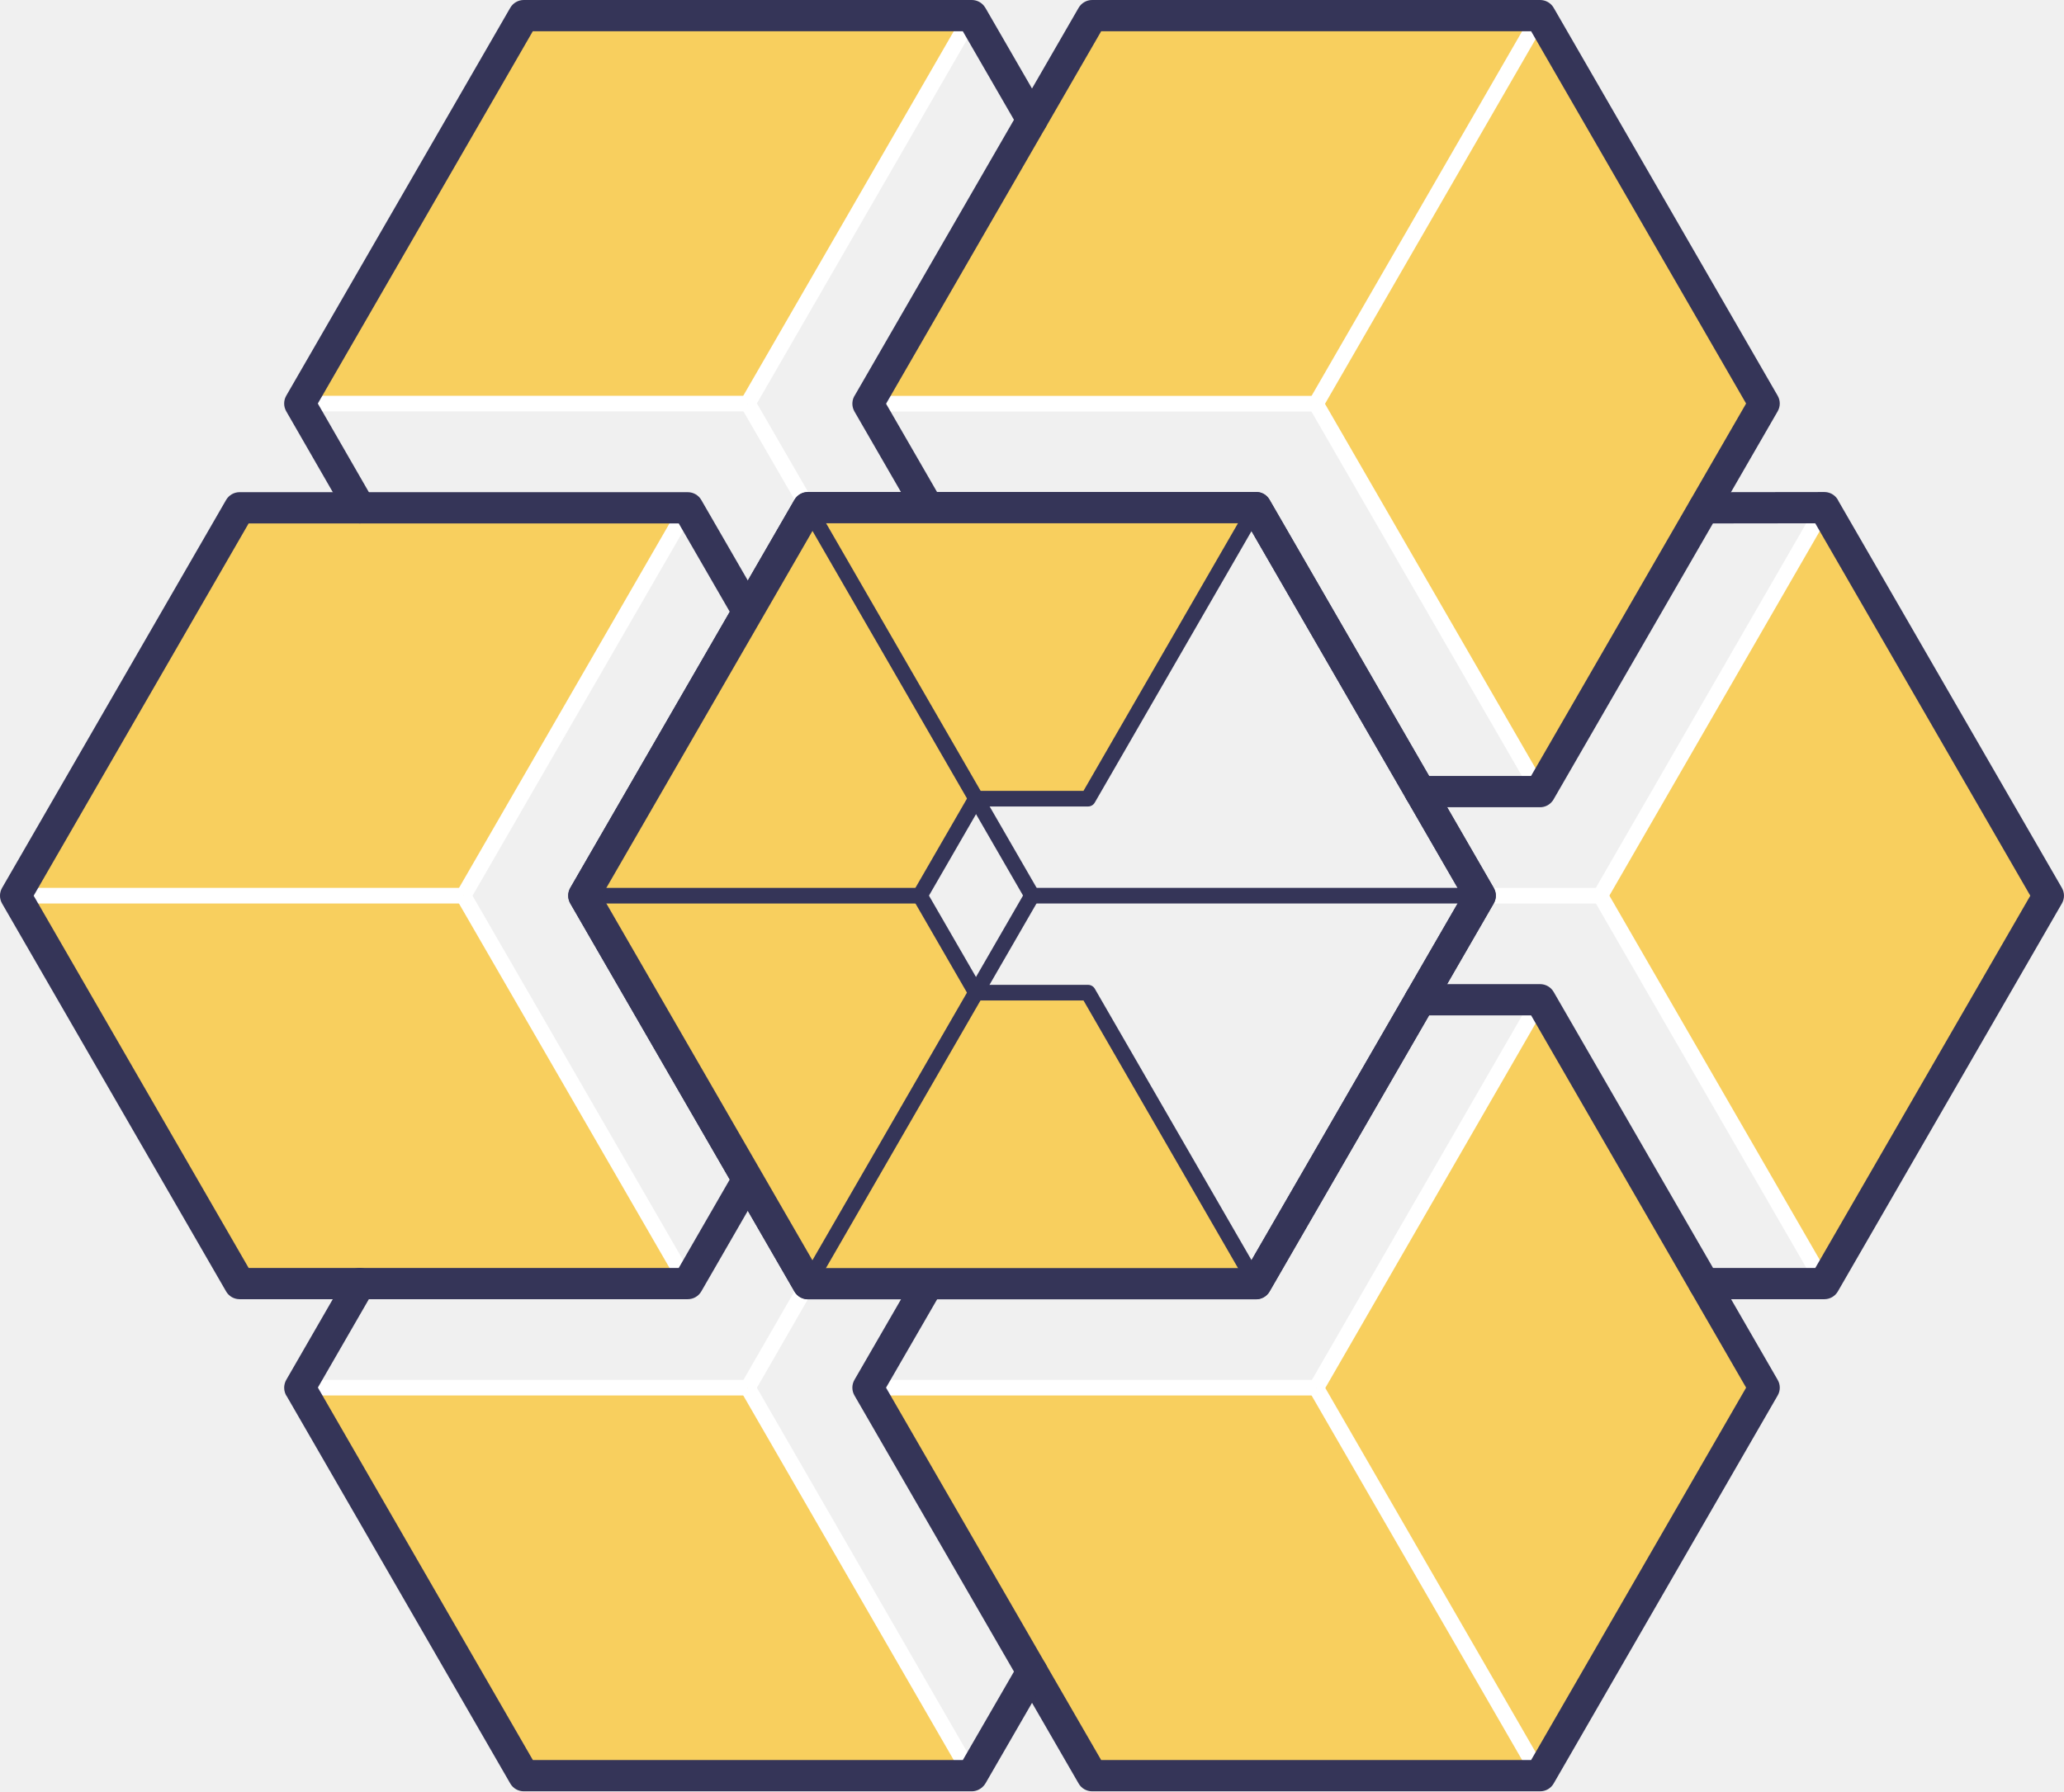
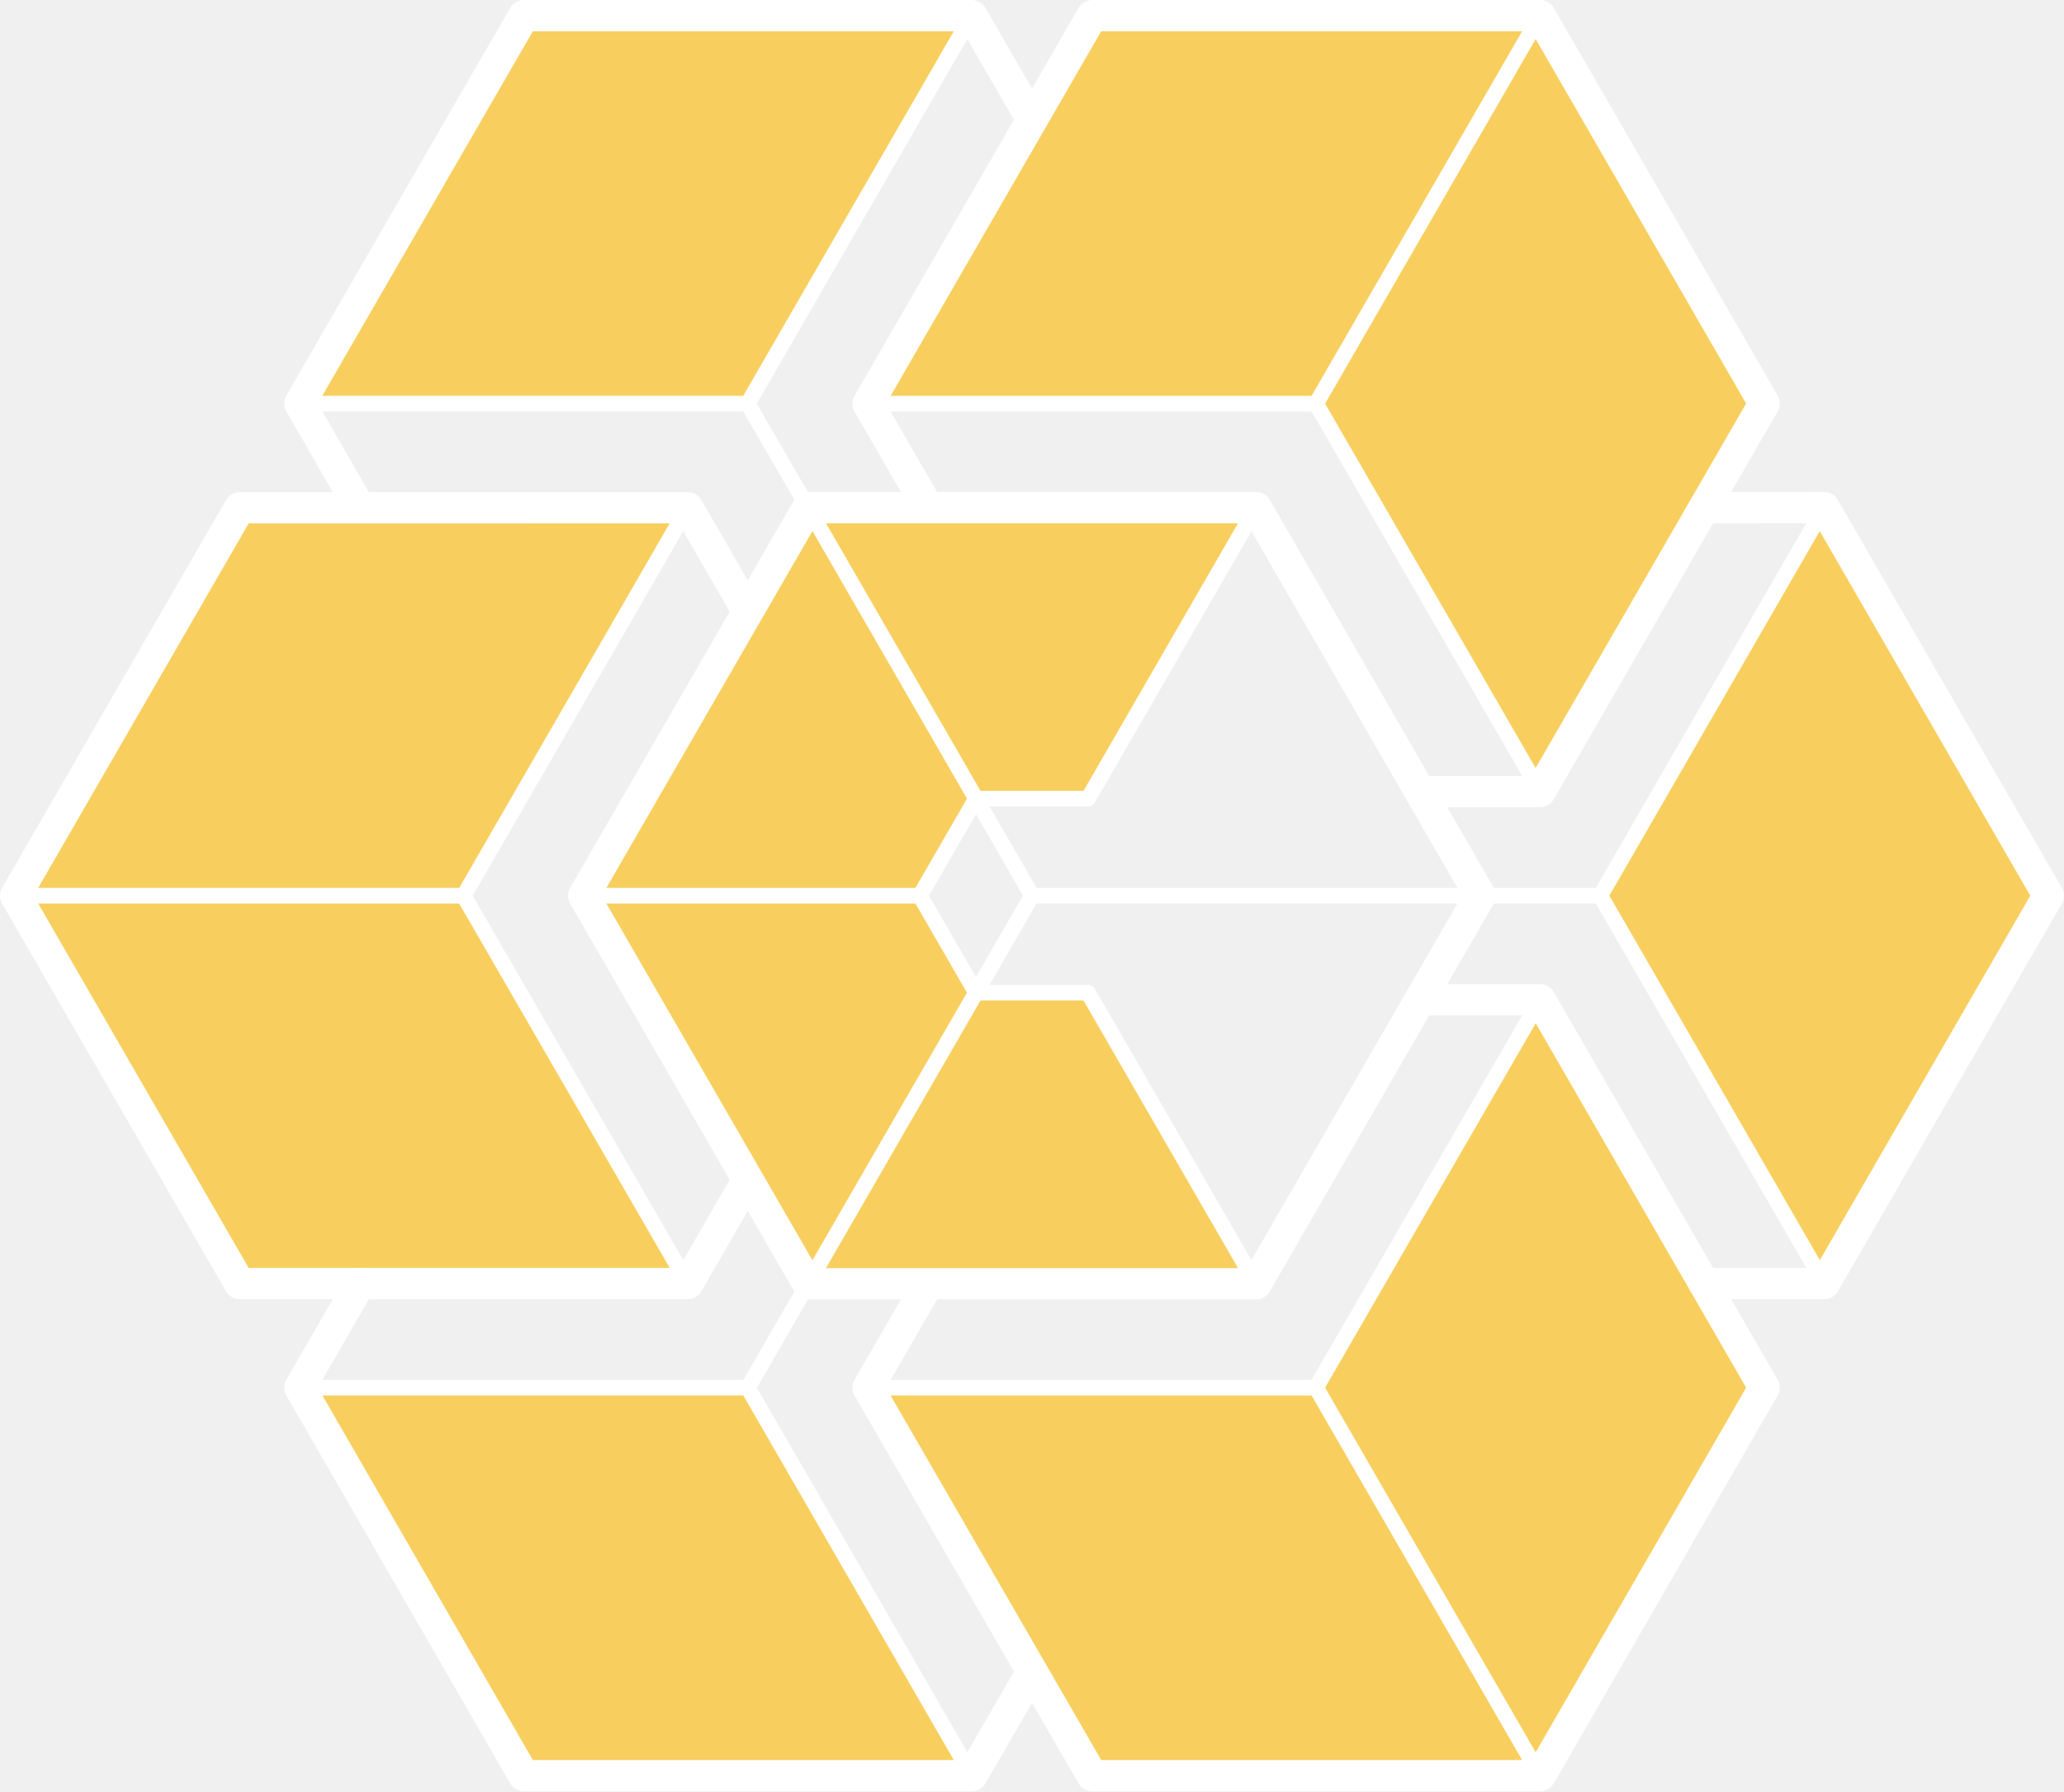
- <svg xmlns="http://www.w3.org/2000/svg" version="1.1" id="Layer_1" x="0px" y="0px" width="132.04px" height="114.619px" viewBox="120.535 128.803 132.04 114.619" enable-background="new 120.535 128.803 132.04 114.619" xml:space="preserve">
-   <g id="logo">
-     <g id="blockchain">
-       <g>
-         <polygon fill="#F8CF5E" points="237.243,161.293 251.573,186.114 237.243,210.934 222.913,186.114    " />
-         <polygon fill="#F8CF5E" points="229.555,210.934 233.404,217.594 229.555,224.252 233.395,217.594    " />
-         <polygon fill="#F8CF5E" points="219.062,129.803 233.395,154.623 219.062,179.444 204.734,154.634 204.732,154.623    " />
-         <polygon fill="#F8CF5E" points="229.555,210.934 233.395,217.594 229.555,224.252 219.062,242.422 204.734,217.604      204.732,217.594 219.062,192.773    " />
-         <polygon fill="#F8CF5E" points="229.555,161.293 219.073,179.453 219.062,179.444 233.395,154.623    " />
-         <polygon fill="#F8CF5E" points="219.062,129.803 204.732,154.623 176.073,154.623 186.554,136.463 190.402,129.803    " />
-         <polygon fill="#F8CF5E" points="204.734,217.604 219.062,242.422 190.402,242.422 186.554,235.766 176.063,217.594    " />
-         <polygon fill="#F8CF5E" points="200.884,161.284 179.913,161.294 179.913,161.284    " />
-         <polygon fill="#F8CF5E" points="182.714,242.414 182.714,242.422 182.704,242.422    " />
-         <polygon fill="#F8CF5E" points="182.704,129.803 182.714,129.803 182.714,129.815    " />
-         <polygon fill="#F8CF5E" points="182.714,129.815 173.624,145.543 182.704,129.803    " />
-         <polygon fill="#F8CF5E" points="182.704,129.803 173.624,145.543 168.374,154.623 139.714,154.623 154.044,129.803    " />
-         <polygon fill="#F8CF5E" points="168.374,217.594 182.704,242.422 154.044,242.422 146.144,228.732 139.724,217.604    " />
-         <polygon fill="#F8CF5E" points="179.913,161.284 179.913,161.294 172.224,161.293 179.903,161.284    " />
-         <polygon fill="#F8CF5E" points="168.374,167.944 172.224,161.293 168.374,167.954    " />
-         <polygon fill="#F8CF5E" points="168.374,217.594 168.384,217.594 182.714,242.414 182.704,242.422    " />
-         <polygon fill="#F8CF5E" points="164.534,161.294 150.204,186.114 150.194,186.114    " />
-         <polygon fill="#F8CF5E" points="164.534,210.934 164.534,210.943 143.554,210.934 164.524,210.934    " />
-         <polygon fill="#F8CF5E" points="159.284,201.855 164.524,210.934 143.554,210.934 135.864,210.934 121.534,186.114      150.194,186.114    " />
-         <polygon fill="#F8CF5E" points="150.194,186.114 150.204,186.114 159.284,201.855    " />
-         <polygon fill="#F8CF5E" points="146.144,228.732 139.714,217.604 139.724,217.604    " />
-         <polygon fill="#F8CF5E" points="143.554,161.294 143.563,161.293 164.534,161.294 150.194,186.114 121.534,186.114      135.864,161.293    " />
-         <polygon fill="#F8CF5E" points="143.554,161.294 135.864,161.293 135.874,161.284    " />
-       </g>
-       <g>
-         <rect x="211.397" y="190.849" transform="matrix(0.8663 0.4996 -0.4996 0.8663 130.85 -78.4231)" fill="#FFFFFF" width="0.999" height="28.658" />
-         <rect x="176.063" y="217.094" fill="#FFFFFF" width="28.669" height="1" />
-         <polygon fill="#FFFFFF" points="218.631,242.672 204.248,217.762 204.236,217.654 204.745,217.598 205.167,217.354      219.496,242.172    " />
-         <polygon fill="#FFFFFF" points="223.346,186.364 222.48,185.864 236.93,160.822 237.184,160.796 237.238,161.297      237.666,161.544    " />
-         <rect x="215.225" y="185.614" fill="#FFFFFF" width="7.688" height="1" />
-         <rect x="215.746" y="198.023" transform="matrix(0.5 0.866 -0.866 0.5 286.9609 -99.9909)" fill="#FFFFFF" width="28.66" height="0.999" />
-         <rect x="166.466" y="157.466" transform="matrix(0.5006 0.8657 -0.8657 0.5006 221.8132 -68.5441)" fill="#FFFFFF" width="7.692" height="1" />
-         <polygon fill="#FFFFFF" points="205.166,154.873 204.741,154.627 204.236,154.679 204.221,154.51 204.301,154.373      218.631,129.553 219.496,130.053    " />
-         <polygon fill="#FFFFFF" points="204.734,155.134 176.083,155.133 176.063,154.133 204.734,154.134    " />
-         <rect x="197.568" y="166.538" transform="matrix(0.5001 0.866 -0.866 0.5001 250.5696 -99.9924)" fill="#FFFFFF" width="28.653" height="0.999" />
-         <polygon fill="#FFFFFF" points="168.807,154.874 168.383,154.628 167.874,154.634 167.874,154.489 182.271,129.553      183.137,130.053    " />
-         <rect x="139.714" y="154.128" fill="#FFFFFF" width="28.66" height="1" />
-         <rect x="156.872" y="159.361" transform="matrix(0.866 0.5 -0.5 0.866 107.9247 -55.4138)" fill="#FFFFFF" width="0.999" height="28.667" />
-         <rect x="121.534" y="185.614" fill="#FFFFFF" width="28.66" height="1" />
-         <rect x="143.016" y="198.018" transform="matrix(0.5002 0.8659 -0.8659 0.5002 250.5388 -37.0316)" fill="#FFFFFF" width="28.666" height="1" />
-         <rect x="169.81" y="210.417" transform="matrix(0.8666 0.499 -0.499 0.8666 129.6287 -56.4013)" fill="#FFFFFF" width="1" height="7.693" />
-         <polygon fill="#FFFFFF" points="168.374,218.094 139.724,218.094 139.714,217.094 168.374,217.094    " />
-         <rect x="161.21" y="229.51" transform="matrix(0.4999 0.8661 -0.8661 0.4999 286.9978 -37.0067)" fill="#FFFFFF" width="28.667" height="1" />
-         <path fill="#353558" d="M143.555,162.294c-0.346,0-0.683-0.18-0.868-0.501l-3.84-6.671c-0.178-0.31-0.178-0.69,0-0.999     l14.33-24.82c0.179-0.31,0.509-0.5,0.866-0.5h28.66c0.304,0,0.591,0.138,0.781,0.375c0.032,0.039,0.07,0.093,0.095,0.137     l3.84,6.648c0.276,0.478,0.112,1.09-0.366,1.366c-0.478,0.277-1.09,0.113-1.366-0.366l-3.559-6.161H154.62l-13.753,23.821     l3.552,6.171c0.275,0.479,0.111,1.09-0.368,1.366C143.896,162.251,143.724,162.294,143.555,162.294z" />
-         <path fill="#353558" d="M237.243,211.934h-7.688c-0.553,0-1-0.447-1-1c0-0.551,0.447-1,1-1h7.111l13.753-23.818l-13.758-23.829     l-7.106,0.009l0,0c-0.553,0-1-0.447-1-0.999c-0.002-0.552,0.445-1.001,0.998-1.001l7.689-0.01h0.001     c0.265,0,0.521,0.105,0.707,0.292c0.085,0.085,0.153,0.185,0.202,0.293l14.287,24.744c0.179,0.311,0.179,0.691,0,1l-14.33,24.819     C237.932,211.744,237.602,211.934,237.243,211.934z" />
-         <path fill="#353558" d="M219.062,243.422h-28.66c-0.356,0-0.688-0.189-0.864-0.498l-14.341-24.83c-0.179-0.309-0.178-0.689,0-1     l3.85-6.66c0.275-0.479,0.887-0.643,1.366-0.365c0.478,0.277,0.642,0.891,0.365,1.367l-3.561,6.16l13.762,23.826h27.506     l13.754-23.828l-13.754-23.82h-7.11c-0.554,0-1-0.445-1-1c0-0.551,0.446-1,1-1h7.688c0.356,0,0.688,0.191,0.865,0.5l14.33,24.822     c0.18,0.309,0.18,0.689,0,0.998l-14.33,24.828C219.751,243.232,219.421,243.422,219.062,243.422z" />
-         <path fill="#353558" d="M219.062,180.455L219.062,180.455l-7.688-0.001c-0.554,0-1-0.448-1-1c0-0.552,0.448-1,1-1l0,0     l7.106,0.001l13.758-23.832l-13.752-23.82H190.98l-13.76,23.834l3.498,6.059c0.122,0.165,0.195,0.368,0.195,0.588     c0,0.552-0.448,1.005-1,1.005c-0.27,0-0.514-0.105-0.694-0.277c-0.071-0.066-0.132-0.143-0.182-0.228l-3.84-6.65     c-0.195-0.339-0.174-0.755,0.044-1.069l14.296-24.762c0.179-0.309,0.509-0.5,0.865-0.5h28.66c0.356,0,0.688,0.19,0.867,0.5     l14.328,24.82c0.18,0.31,0.18,0.69,0,1l-14.303,24.774c-0.048,0.096-0.109,0.184-0.188,0.26     C219.583,180.344,219.329,180.455,219.062,180.455z" />
-         <path fill="#353558" d="M164.534,211.934h-28.67c-0.357,0-0.688-0.188-0.866-0.5l-14.33-24.818c-0.178-0.309-0.178-0.689,0-1     l14.33-24.821c0.179-0.31,0.509-0.5,0.866-0.5l0,0l28.67,0.001c0.357,0,0.688,0.19,0.866,0.5l3.84,6.65     c0.087,0.152,0.134,0.324,0.134,0.5c0,0.552-0.448,1.005-1,1.005c-0.405,0-0.753-0.238-0.911-0.582l-3.506-6.073l-27.516-0.001     l-13.752,23.821l13.752,23.818h27.515l3.551-6.158c0.275-0.479,0.887-0.645,1.366-0.365s0.643,0.889,0.367,1.365l-3.84,6.658     C165.222,211.744,164.892,211.934,164.534,211.934z" />
-         <path fill="#353558" d="M200.884,211.934h-28.66c-0.357,0-0.688-0.188-0.866-0.5l-3.802-6.584     c-0.017-0.021-0.033-0.049-0.047-0.074l-10.49-18.162c-0.179-0.309-0.179-0.69,0-1l14.34-24.821c0.179-0.309,0.509-0.5,0.866-0.5     l0,0l7.689,0.001l20.97-0.01c0.001,0,0.001,0,0.001,0c0.357,0,0.688,0.19,0.866,0.5l14.341,24.83     c0.18,0.31,0.18,0.691-0.001,1.001l-14.34,24.818C201.57,211.744,201.241,211.934,200.884,211.934z M172.801,209.934h27.506     l13.764-23.818l-13.764-23.83l-20.393,0.01l-7.113-0.001l-13.762,23.822l10.152,17.573c0.034,0.045,0.063,0.096,0.089,0.146     L172.801,209.934z" />
-         <path fill="#353558" d="M182.704,243.422h-28.66c-0.357,0-0.688-0.189-0.866-0.5l-14.269-24.729     c-0.122-0.166-0.195-0.369-0.195-0.59c0-0.174,0.046-0.357,0.134-0.508l3.84-6.66c0.275-0.479,0.888-0.646,1.366-0.367     c0.479,0.273,0.643,0.887,0.367,1.365l-3.55,6.154l13.751,23.832h27.51l3.557-6.154c0.275-0.479,0.888-0.646,1.366-0.365     c0.479,0.273,0.643,0.887,0.366,1.365l-3.84,6.646c-0.052,0.09-0.119,0.172-0.197,0.24     C183.199,243.322,182.951,243.422,182.704,243.422z" />
-       </g>
+ <svg xmlns="http://www.w3.org/2000/svg" version="1.1" id="Layer_1" x="0px" y="0px" width="132.04px" height="114.619px" viewBox="0 0 132.04 114.619" enable-background="new 0 0 132.04 114.619" xml:space="preserve">
+   <g id="blockchain">
+     <g>
+       <polygon fill="#F8CF5E" points="116.708,32.49 131.04,57.312 116.708,82.131 102.377,57.312   " />
+       <polygon fill="#F8CF5E" points="109.021,82.131 112.872,88.791 109.019,95.449 112.859,88.791   " />
+       <polygon fill="#F8CF5E" points="98.529,1 112.859,25.82 98.529,50.642 84.202,25.831 84.2,25.82   " />
+       <polygon fill="#F8CF5E" points="109.021,82.131 112.859,88.791 109.019,95.449 98.529,113.619 84.202,88.801 84.2,88.791     98.529,63.972   " />
+       <polygon fill="#F8CF5E" points="109.019,32.491 98.54,50.65 98.529,50.642 112.859,25.82   " />
+       <polygon fill="#F8CF5E" points="98.529,1 84.2,25.82 55.539,25.82 66.019,7.661 69.87,1   " />
+       <polygon fill="#F8CF5E" points="84.202,88.801 98.529,113.619 69.87,113.619 66.019,106.963 55.529,88.791   " />
+       <polygon fill="#F8CF5E" points="80.349,32.481 59.378,32.491 59.378,32.481   " />
+       <polygon fill="#F8CF5E" points="62.179,113.61 62.179,113.619 62.169,113.619   " />
+       <polygon fill="#F8CF5E" points="62.169,1 62.179,1.001 62.179,1.013   " />
+       <polygon fill="#F8CF5E" points="62.179,1.013 53.089,16.74 62.169,1   " />
+       <polygon fill="#F8CF5E" points="62.169,1 53.089,16.74 47.839,25.82 19.179,25.82 33.509,1   " />
+       <polygon fill="#F8CF5E" points="47.839,88.791 62.169,113.619 33.509,113.619 25.609,99.931 19.189,88.801   " />
+       <polygon fill="#F8CF5E" points="59.378,32.481 59.378,32.491 51.689,32.49 59.369,32.481   " />
+       <polygon fill="#F8CF5E" points="47.839,39.142 51.689,32.49 47.839,39.151   " />
+       <polygon fill="#F8CF5E" points="47.839,88.791 47.849,88.791 62.179,113.61 62.169,113.619   " />
+       <polygon fill="#F8CF5E" points="44,32.491 29.669,57.312 29.66,57.312   " />
+       <polygon fill="#F8CF5E" points="44,82.131 44,82.142 23.019,82.131 43.99,82.131   " />
+       <polygon fill="#F8CF5E" points="38.75,73.054 43.99,82.131 23.019,82.131 15.33,82.131 1,57.312 29.66,57.312   " />
+       <polygon fill="#F8CF5E" points="29.66,57.312 29.669,57.312 38.75,73.054   " />
+       <polygon fill="#F8CF5E" points="25.609,99.931 19.179,88.801 19.189,88.801   " />
+       <polygon fill="#F8CF5E" points="23.019,32.491 23.029,32.49 44,32.491 29.66,57.312 1,57.312 15.33,32.49   " />
+       <polygon fill="#F8CF5E" points="23.019,32.491 15.33,32.49 15.339,32.481   " />
    </g>
-     <g id="cubits">
-       <polyline fill="#F8CF5E" points="157.883,186.114 172.218,210.943 200.889,210.943 190.139,192.32 182.97,192.32 179.385,186.114       " />
-       <path fill="#353558" d="M200.889,211.443c-0.172,0-0.342-0.09-0.434-0.25L189.85,192.82h-6.877c-0.178,0-0.344-0.094-0.433-0.25    l-3.585-6.206c-0.139-0.239-0.057-0.545,0.183-0.683c0.238-0.139,0.544-0.057,0.683,0.183l3.441,5.956h6.88    c0.178,0,0.344,0.096,0.432,0.25l10.75,18.623c0.14,0.24,0.058,0.545-0.182,0.684    C201.059,211.422,200.973,211.443,200.889,211.443z" />
-       <polyline fill="#F8CF5E" points="179.385,186.114 157.883,186.114 172.218,161.285 200.889,161.285 190.139,179.907     182.97,179.907 179.385,186.114   " />
-       <path fill="#353558" d="M179.384,186.614c-0.084,0-0.17-0.021-0.249-0.067c-0.239-0.138-0.321-0.443-0.183-0.683l3.585-6.207    c0.089-0.155,0.255-0.25,0.433-0.25h6.879l10.604-18.373c0.139-0.239,0.441-0.319,0.686-0.183    c0.236,0.138,0.318,0.444,0.182,0.683l-10.75,18.623c-0.088,0.155-0.254,0.25-0.432,0.25h-6.881l-3.441,5.957    C179.726,186.525,179.558,186.614,179.384,186.614z" />
-       <path fill="#353558" d="M179.385,186.614h-21.502c-0.276,0-0.5-0.224-0.5-0.5c0-0.276,0.224-0.5,0.5-0.5h21.502    c0.276,0,0.5,0.224,0.5,0.5C179.885,186.39,179.662,186.614,179.385,186.614z" />
-       <path fill="#353558" d="M172.218,211.443c-0.085,0-0.171-0.021-0.25-0.066c-0.16-0.093-0.25-0.26-0.25-0.434    c0-0.084,0.021-0.17,0.067-0.25l14.335-24.829c0.138-0.239,0.442-0.321,0.682-0.183c0.16,0.092,0.25,0.26,0.25,0.433    c0,0.085-0.021,0.171-0.066,0.25l-14.334,24.829C172.559,211.354,172.391,211.443,172.218,211.443z" />
-       <rect x="165.058" y="173.201" transform="matrix(0.5 0.866 -0.866 0.5 240.1228 -68.509)" fill="#353558" width="28.669" height="1" />
-       <rect x="186.553" y="185.614" fill="#353558" width="28.671" height="1" />
-       <path fill="#353558" d="M200.889,211.943H172.22c-0.357,0-0.688-0.189-0.865-0.5l-14.336-24.831c-0.178-0.31-0.178-0.69,0-1    l14.336-24.83c0.178-0.31,0.508-0.5,0.865-0.5h28.651c0.389-0.006,0.695,0.174,0.885,0.5l14.336,24.83c0.182,0.31,0.182,0.69,0,1    l-14.336,24.831C201.576,211.754,201.246,211.943,200.889,211.943z M172.796,209.943h27.515l13.76-23.829l-13.76-23.83h-27.515    l-13.758,23.83L172.796,209.943z" />
+     <g>
+       <rect x="90.866" y="62.045" transform="matrix(-0.8658 -0.5003 0.5003 -0.8658 132.2581 188.2165)" fill="#FFFFFF" width="0.999" height="28.659" />
+       <rect x="55.529" y="88.291" fill="#FFFFFF" width="28.671" height="1" />
+       <polygon fill="#FFFFFF" points="98.097,113.869 83.713,88.959 83.704,88.853 84.209,88.795 84.631,88.551 98.961,113.369   " />
+       <polygon fill="#FFFFFF" points="102.812,57.562 101.947,57.062 116.394,32.019 116.65,31.993 116.706,32.494 117.131,32.741   " />
+       <rect x="94.691" y="56.812" fill="#FFFFFF" width="7.688" height="1" />
+       <rect x="95.214" y="69.219" transform="matrix(-0.5 -0.866 0.866 -0.5 103.9417 199.4457)" fill="#FFFFFF" width="28.658" height="0.999" />
+       <rect x="45.921" y="28.659" transform="matrix(-0.5005 -0.8657 0.8657 -0.5005 49.4295 86.8387)" fill="#FFFFFF" width="7.692" height="1" />
+       <polygon fill="#FFFFFF" points="84.631,26.07 84.208,25.825 83.704,25.876 83.687,25.708 83.767,25.57 98.097,0.75 98.961,1.25       " />
+       <polygon fill="#FFFFFF" points="84.202,26.331 55.548,26.331 55.529,25.331 84.202,25.331   " />
+       <rect x="77.037" y="37.732" transform="matrix(-0.5001 -0.8659 0.8659 -0.5001 103.9492 136.4664)" fill="#FFFFFF" width="28.65" height="0.998" />
+       <polygon fill="#FFFFFF" points="48.273,26.071 47.849,25.825 47.339,25.831 47.339,25.687 61.737,0.75 62.603,1.25   " />
+       <rect x="19.179" y="25.326" fill="#FFFFFF" width="28.66" height="1" />
+       <rect x="36.332" y="30.569" transform="matrix(-0.8661 -0.4999 0.4999 -0.8661 46.2833 102.2035)" fill="#FFFFFF" width="1" height="28.665" />
+       <rect x="1" y="56.812" fill="#FFFFFF" width="28.66" height="1" />
+       <rect x="22.496" y="69.225" transform="matrix(-0.5003 -0.8659 0.8659 -0.5003 -5.118 136.4959)" fill="#FFFFFF" width="28.667" height="1" />
+       <rect x="49.268" y="81.617" transform="matrix(-0.8659 -0.5001 0.5001 -0.8659 50.1216 184.3599)" fill="#FFFFFF" width="1" height="7.692" />
+       <polygon fill="#FFFFFF" points="47.839,89.291 19.189,89.291 19.179,88.291 47.839,88.291   " />
+       <rect x="40.671" y="100.707" transform="matrix(-0.4999 -0.8661 0.8661 -0.4999 -5.1535 199.4372)" fill="#FFFFFF" width="28.668" height="1" />
+       <path fill="#FFFFFF" d="M23.021,33.491c-0.347,0-0.684-0.18-0.868-0.501l-3.84-6.671c-0.179-0.31-0.178-0.689,0.001-0.999    L32.644,0.5C32.822,0.19,33.152,0,33.509,0h28.66c0.305,0,0.592,0.138,0.781,0.376c0.031,0.039,0.07,0.092,0.095,0.137    l3.841,6.648c0.274,0.478,0.11,1.09-0.367,1.365c-0.477,0.277-1.09,0.113-1.365-0.365L61.595,2H34.087L20.333,25.821l3.553,6.171    c0.275,0.479,0.111,1.091-0.367,1.366C23.361,33.448,23.189,33.491,23.021,33.491z" />
+       <path fill="#FFFFFF" d="M116.708,83.131h-7.688c-0.553,0-1-0.446-1-1c0-0.551,0.447-1,1-1h7.111l13.752-23.819l-13.758-23.83    l-7.105,0.01h-0.002c-0.551,0-0.998-0.447-1-0.999c0-0.552,0.447-1.001,1-1.001l7.689-0.01l0,0c0.266,0,0.52,0.104,0.707,0.292    c0.086,0.085,0.153,0.185,0.203,0.294l14.286,24.744c0.179,0.311,0.179,0.691,0,1l-14.329,24.819    C117.396,82.94,117.066,83.131,116.708,83.131z" />
+       <path fill="#FFFFFF" d="M98.529,114.619H69.87c-0.357,0-0.687-0.188-0.865-0.498l-14.34-24.83c-0.18-0.31-0.179-0.688,0-1    l3.85-6.66c0.275-0.479,0.887-0.644,1.366-0.364c0.478,0.276,0.642,0.889,0.365,1.366l-3.561,6.16l13.763,23.826h27.507    l13.752-23.828L97.954,64.972H90.84c-0.553,0-1-0.447-1-1c0-0.552,0.447-1,1-1h7.688c0.357,0,0.688,0.19,0.867,0.5l14.33,24.821    c0.178,0.31,0.178,0.688,0,0.998l-14.33,24.828C99.215,114.431,98.886,114.619,98.529,114.619z" />
+       <path fill="#FFFFFF" d="M98.529,51.651L98.529,51.651H90.84c-0.553,0-1-0.448-1-1c0-0.553,0.449-1,1-1l0,0h7.106l13.759-23.831    L97.954,2H70.447L56.686,25.834l3.498,6.059c0.122,0.165,0.194,0.368,0.194,0.589c0,0.552-0.447,1.004-1,1.004    c-0.27,0-0.514-0.104-0.693-0.276c-0.07-0.065-0.133-0.143-0.182-0.228l-3.84-6.65c-0.195-0.34-0.174-0.756,0.043-1.07    L69.002,0.499C69.181,0.19,69.511,0,69.87,0h28.659c0.357,0,0.688,0.19,0.867,0.5l14.33,24.82c0.178,0.31,0.178,0.69,0,1    L99.422,51.095c-0.049,0.096-0.11,0.184-0.188,0.26C99.047,51.542,98.793,51.651,98.529,51.651z" />
+       <path fill="#FFFFFF" d="M44,83.131H15.33c-0.357,0-0.688-0.188-0.865-0.5L0.134,57.812c-0.179-0.309-0.179-0.688,0-1l14.33-24.821    c0.178-0.31,0.508-0.5,0.865-0.5l0,0H44c0.357,0,0.688,0.19,0.867,0.5l3.84,6.65c0.087,0.151,0.133,0.324,0.133,0.5    c0,0.552-0.447,1.004-1,1.004c-0.404,0-0.752-0.237-0.91-0.582l-3.506-6.072L15.908,33.49L2.155,57.312l13.753,23.819h27.515    l3.552-6.157c0.275-0.479,0.887-0.646,1.365-0.367c0.478,0.277,0.643,0.889,0.367,1.367l-3.84,6.657    C44.687,82.94,44.357,83.131,44,83.131z" />
+       <path fill="#FFFFFF" d="M80.349,83.131h-28.66c-0.357,0-0.688-0.188-0.865-0.5l-3.803-6.584c-0.016-0.022-0.032-0.049-0.047-0.073    l-10.49-18.162c-0.18-0.309-0.18-0.69,0-1l14.34-24.822c0.179-0.309,0.509-0.499,0.865-0.499l0,0l7.689,0.001l20.971-0.01l0,0    c0.356,0,0.688,0.189,0.866,0.5l14.341,24.83c0.18,0.309,0.18,0.691,0,1L81.215,82.631C81.038,82.94,80.708,83.131,80.349,83.131z     M52.267,81.131h27.506l13.763-23.819l-13.763-23.83l-20.394,0.01l-7.112-0.001L38.504,57.312l10.151,17.576    c0.034,0.045,0.064,0.094,0.09,0.145L52.267,81.131z" />
+       <path fill="#FFFFFF" d="M62.169,114.619h-28.66c-0.357,0-0.688-0.188-0.865-0.5L18.374,89.39c-0.122-0.166-0.195-0.369-0.195-0.59    c0-0.174,0.047-0.357,0.135-0.508l3.84-6.66c0.275-0.479,0.887-0.645,1.365-0.367c0.479,0.275,0.643,0.887,0.367,1.365    l-3.551,6.156l13.752,23.832h27.51l3.557-6.156c0.275-0.479,0.889-0.645,1.365-0.365c0.479,0.275,0.644,0.887,0.367,1.365    l-3.841,6.648c-0.052,0.09-0.118,0.172-0.196,0.242C62.666,114.521,62.417,114.619,62.169,114.619z" />
    </g>
  </g>
+   <g id="cubits">
+     <polyline fill="#F8CF5E" points="37.349,57.312 51.684,82.142 80.355,82.142 69.605,63.519 62.436,63.519 58.851,57.312  " />
+     <path fill="#FFFFFF" d="M80.355,82.642c-0.172,0-0.342-0.09-0.435-0.25L69.316,64.019h-6.88c-0.178,0-0.344-0.095-0.433-0.25   l-3.585-6.207c-0.139-0.239-0.057-0.545,0.183-0.683c0.238-0.139,0.544-0.057,0.683,0.183l3.441,5.957h6.88   c0.179,0,0.345,0.096,0.433,0.25l10.75,18.623c0.139,0.239,0.057,0.545-0.183,0.684C80.525,82.619,80.439,82.642,80.355,82.642z" />
+     <polyline fill="#F8CF5E" points="58.851,57.312 62.436,51.104 69.605,51.104 80.355,32.481 51.684,32.481 37.349,57.312    58.851,57.312  " />
+     <path fill="#FFFFFF" d="M58.85,57.812c-0.084,0-0.17-0.021-0.249-0.066c-0.239-0.138-0.321-0.443-0.183-0.683l3.585-6.207   c0.089-0.154,0.255-0.25,0.433-0.25h6.88L79.92,32.232c0.14-0.238,0.443-0.318,0.685-0.183c0.237,0.138,0.319,0.444,0.183,0.683   l-10.75,18.623c-0.088,0.154-0.254,0.25-0.433,0.25h-6.88l-3.441,5.957C59.192,57.723,59.024,57.812,58.85,57.812z" />
+     <path fill="#FFFFFF" d="M58.851,57.812H37.349c-0.276,0-0.5-0.224-0.5-0.5s0.224-0.5,0.5-0.5h21.502c0.276,0,0.5,0.224,0.5,0.5   S59.127,57.812,58.851,57.812z" />
+     <path fill="#FFFFFF" d="M51.684,82.642c-0.085,0-0.171-0.021-0.25-0.066c-0.16-0.094-0.25-0.26-0.25-0.434   c0-0.084,0.021-0.17,0.067-0.25l14.335-24.83c0.138-0.239,0.442-0.321,0.683-0.183c0.16,0.092,0.25,0.26,0.25,0.433   c0,0.085-0.021,0.171-0.066,0.25l-14.335,24.83C52.025,82.551,51.857,82.642,51.684,82.642z" />
+     <rect x="44.52" y="44.396" transform="matrix(-0.5 -0.866 0.866 -0.5 49.4033 118.3137)" fill="#FFFFFF" width="28.67" height="1" />
+     <rect x="66.019" y="56.812" fill="#FFFFFF" width="28.672" height="1" />
+     <path fill="#FFFFFF" d="M80.355,83.142H51.684c-0.357,0-0.688-0.189-0.865-0.5l-14.336-24.83c-0.178-0.31-0.178-0.689,0-1   l14.336-24.83c0.178-0.309,0.508-0.5,0.865-0.5h28.65c0.39-0.006,0.697,0.174,0.886,0.5l14.336,24.83c0.18,0.31,0.18,0.69,0,1   L81.22,82.642C81.042,82.951,80.711,83.142,80.355,83.142z M52.262,81.142h27.515l13.761-23.83l-13.761-23.83H52.262l-13.758,23.83   L52.262,81.142z" />
+   </g>
</svg>
